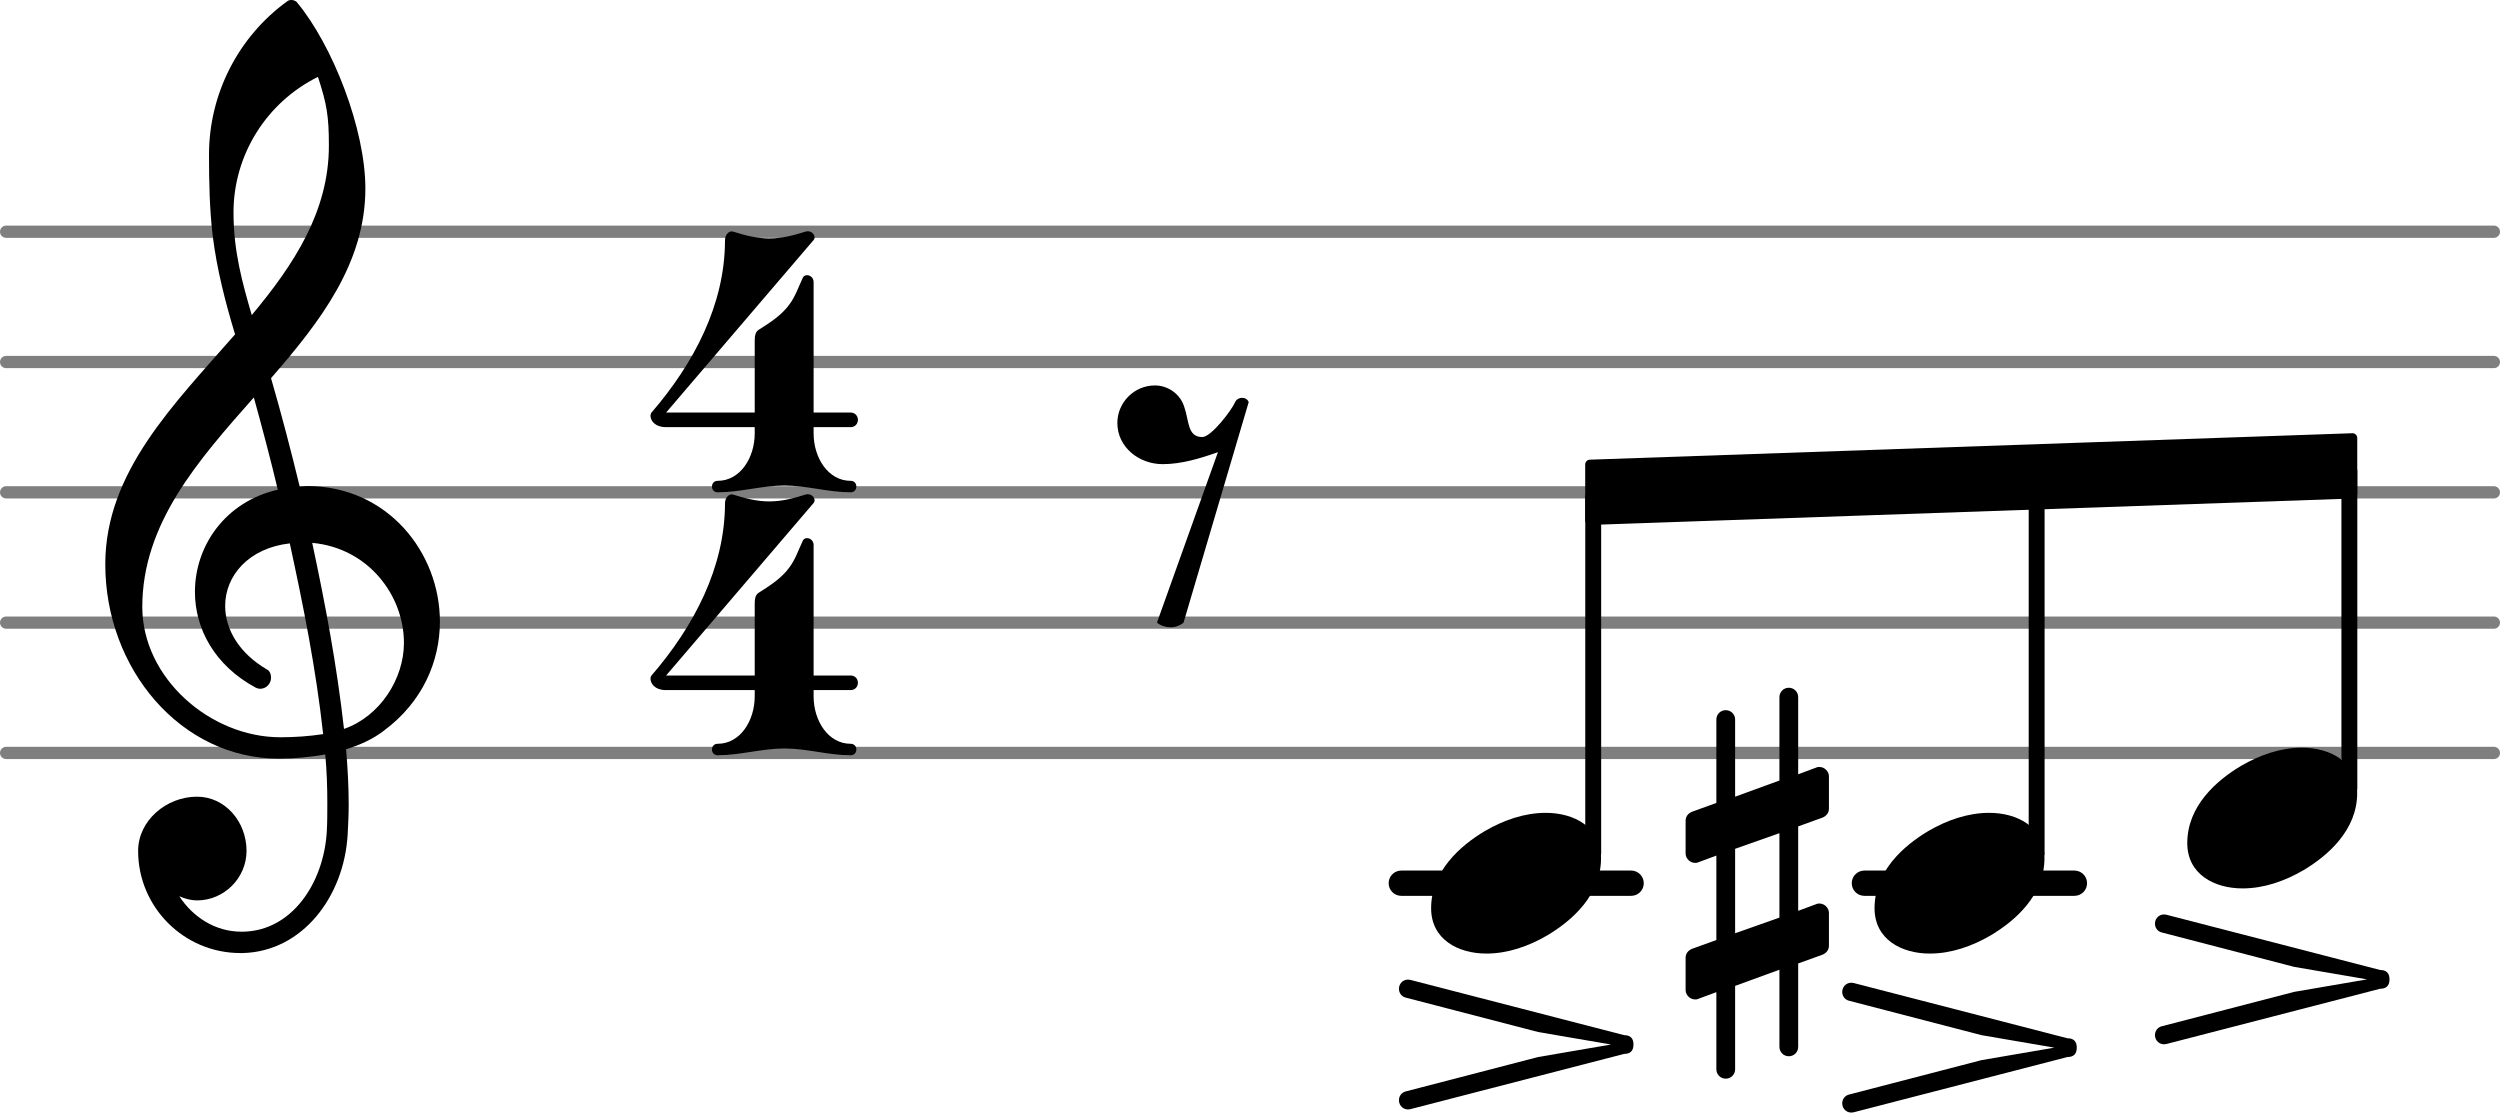
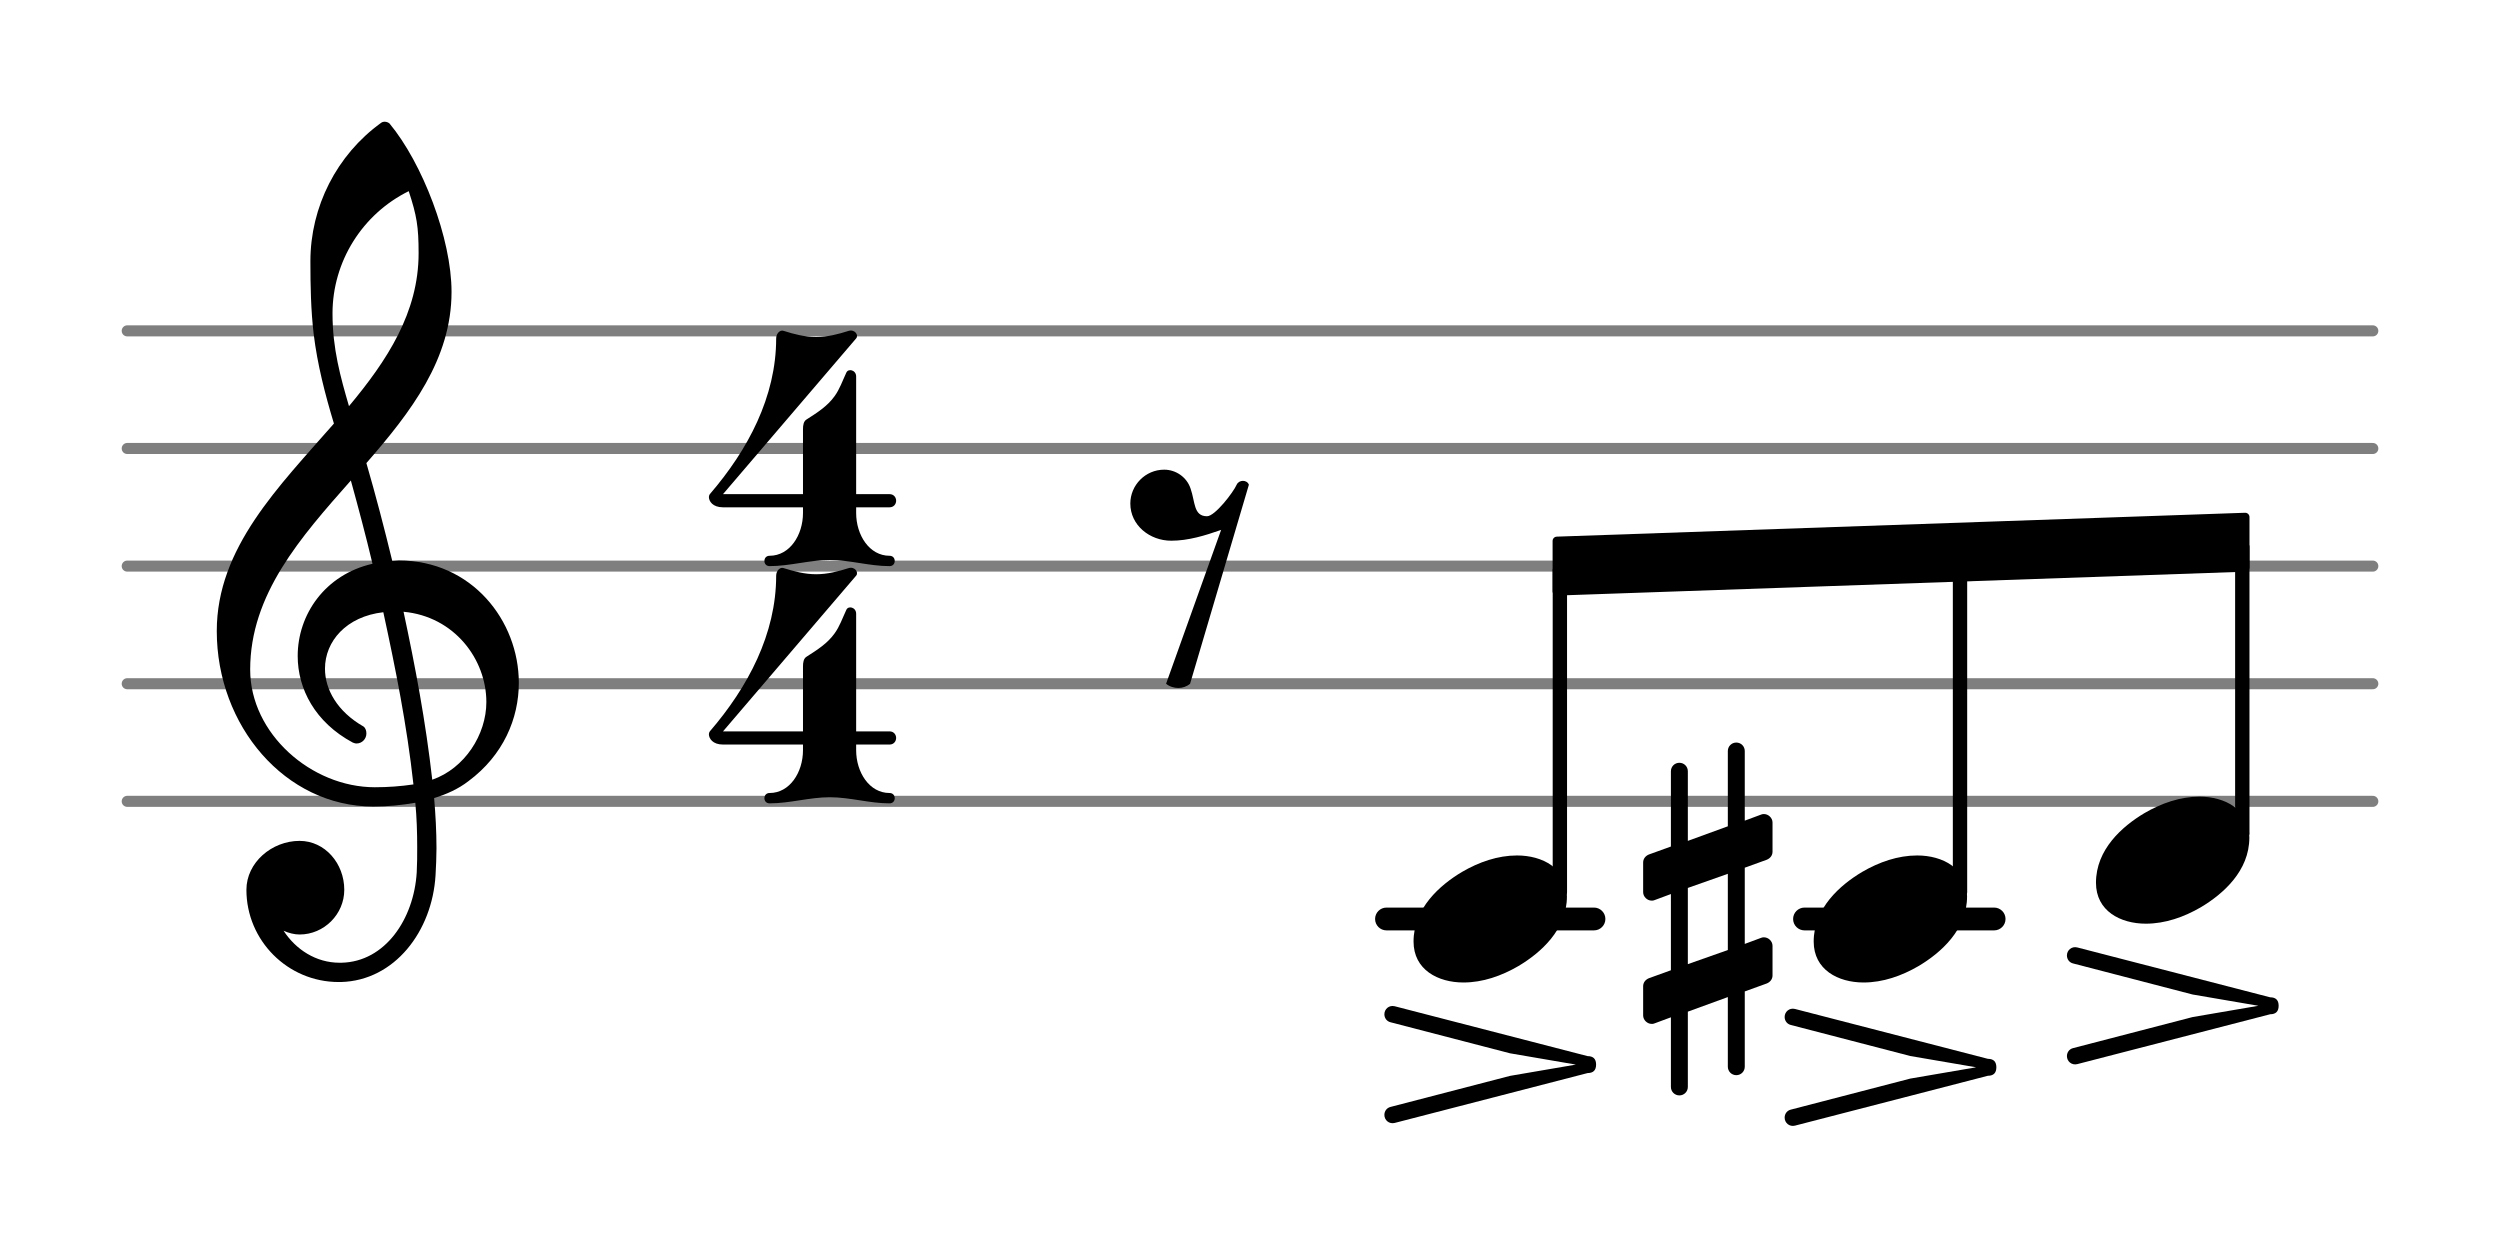
- <svg xmlns="http://www.w3.org/2000/svg" version="1.2" width="37.086mm" height="16.504mm" viewBox="0 0 19.186 8.538" id="svg50">
+ <svg xmlns="http://www.w3.org/2000/svg" version="1.2" width="41.086mm" height="20.504mm" viewBox="0 0 21.255 10.607" id="svg50">
  <defs id="defs54" />
  <style text="style/css" id="style2">
tspan { white-space: pre; }
</style>
-   <g color="#7f7f7f" id="g14" transform="translate(-13.14,-3.576414)">
+   <g color="#7f7f7f" id="g14" transform="translate(-12.10535,-2.541769)">
    <line transform="translate(13.14,9.3546)" stroke-linejoin="round" stroke-linecap="round" stroke-width="0.094" stroke="currentColor" x1="0.047" y1="0" x2="19.139" y2="0" id="line4" />
    <line transform="translate(13.14,8.3546)" stroke-linejoin="round" stroke-linecap="round" stroke-width="0.094" stroke="currentColor" x1="0.047" y1="0" x2="19.139" y2="0" id="line6" />
    <line transform="translate(13.14,7.3546)" stroke-linejoin="round" stroke-linecap="round" stroke-width="0.094" stroke="currentColor" x1="0.047" y1="0" x2="19.139" y2="0" id="line8" />
    <line transform="translate(13.14,6.3546)" stroke-linejoin="round" stroke-linecap="round" stroke-width="0.094" stroke="currentColor" x1="0.047" y1="0" x2="19.139" y2="0" id="line10" />
    <line transform="translate(13.14,5.3546)" stroke-linejoin="round" stroke-linecap="round" stroke-width="0.094" stroke="currentColor" x1="0.047" y1="0" x2="19.139" y2="0" id="line12" />
  </g>
-   <rect x="14.211" y="6.681" width="1.806" height="0.194" ry="0.097" fill="currentColor" id="rect16" />
-   <rect x="10.657" y="6.681" width="1.958" height="0.194" ry="0.097" fill="currentColor" id="rect18" />
-   <path d="m 16.59,7.156 c -0.032,-0.008 -0.052,-0.036 -0.052,-0.068 0,-0.044 0.04,-0.08 0.088,-0.068 l 1.64,0.424 c 0.048,0 0.072,0.024 0.072,0.072 0,0.048 -0.024,0.072 -0.072,0.072 l -1.64,0.424 c -0.048,0.012 -0.088,-0.024 -0.088,-0.068 0,-0.032 0.02,-0.06 0.052,-0.068 l 1.016,-0.264 0.56,-0.096 -0.56,-0.096 z" fill="currentColor" id="path20" style="stroke-width:0.004" />
-   <polygon transform="translate(12.166,3.778186)" stroke-linejoin="round" stroke-linecap="round" stroke-width="0.073" fill="currentColor" stroke="currentColor" points="0.036,0.214 0.036,-0.214 5.888,-0.417 5.888,0.011 " id="polygon22" />
-   <rect x="17.969" y="3.577" width="0.122" height="2.509" ry="0.036" fill="currentColor" id="rect24" />
-   <path d="m 11.863,6.238 c 0.216,0 0.424,0.108 0.424,0.348 0,0.284 -0.224,0.48 -0.412,0.592 -0.144,0.084 -0.304,0.14 -0.468,0.14 -0.216,0 -0.424,-0.108 -0.424,-0.348 0,-0.284 0.224,-0.48 0.412,-0.592 0.144,-0.084 0.304,-0.14 0.468,-0.14 z" fill="currentColor" id="path26" style="stroke-width:0.004" />
-   <rect x="12.166" y="3.776" width="0.122" height="2.81" ry="0.036" fill="currentColor" id="rect28" />
-   <path d="m 15.266,6.238 c 0.216,0 0.424,0.108 0.424,0.348 0,0.284 -0.224,0.48 -0.412,0.592 -0.144,0.084 -0.304,0.14 -0.468,0.14 -0.216,0 -0.424,-0.108 -0.424,-0.348 0,-0.284 0.224,-0.48 0.412,-0.592 0.144,-0.084 0.304,-0.14 0.468,-0.14 z" fill="currentColor" id="path30" style="stroke-width:0.004" />
-   <path d="m 14.19,7.68 c -0.032,-0.008 -0.052,-0.036 -0.052,-0.068 0,-0.044 0.04,-0.08 0.088,-0.068 l 1.64,0.424 c 0.048,0 0.072,0.024 0.072,0.072 0,0.048 -0.024,0.072 -0.072,0.072 l -1.64,0.424 c -0.048,0.012 -0.088,-0.024 -0.088,-0.068 0,-0.032 0.02,-0.06 0.052,-0.068 l 1.016,-0.264 0.56,-0.096 -0.56,-0.096 z" fill="currentColor" id="path32" style="stroke-width:0.004" />
-   <rect x="15.569" y="3.659" width="0.122" height="2.927" ry="0.036" fill="currentColor" id="rect34" />
-   <path d="m 13.8,8.034 c 0,0.04 -0.032,0.072 -0.072,0.072 -0.04,0 -0.072,-0.032 -0.072,-0.072 v -0.592 l -0.34,0.124 v 0.64 c 0,0.04 -0.032,0.072 -0.072,0.072 -0.04,0 -0.072,-0.032 -0.072,-0.072 v -0.592 l -0.14,0.052 c -0.008,0.004 -0.016,0.004 -0.024,0.004 -0.036,0 -0.072,-0.032 -0.072,-0.072 v -0.248 c 0,-0.032 0.02,-0.056 0.048,-0.068 l 0.188,-0.068 v -0.648 l -0.14,0.052 c -0.008,0.004 -0.016,0.004 -0.024,0.004 -0.036,0 -0.072,-0.032 -0.072,-0.072 v -0.252 c 0,-0.032 0.02,-0.056 0.048,-0.068 l 0.188,-0.068 v -0.64 c 0,-0.04 0.032,-0.072 0.072,-0.072 0.04,0 0.072,0.032 0.072,0.072 v 0.592 l 0.34,-0.124 v -0.64 c 0,-0.04 0.032,-0.072 0.072,-0.072 0.04,0 0.072,0.032 0.072,0.072 v 0.592 l 0.14,-0.052 c 0.008,-0.004 0.016,-0.004 0.024,-0.004 0.036,0 0.072,0.032 0.072,0.072 v 0.248 c 0,0.032 -0.02,0.056 -0.048,0.068 l -0.188,0.068 v 0.648 l 0.14,-0.052 c 0.008,-0.004 0.016,-0.004 0.024,-0.004 0.036,0 0.072,0.032 0.072,0.072 v 0.252 c 0,0.032 -0.02,0.056 -0.048,0.068 l -0.188,0.068 z m -0.484,-1.52 v 0.648 l 0.34,-0.12 v -0.648 z" fill="currentColor" id="path36" style="stroke-width:0.004" />
-   <path d="m 10.788,7.656 c -0.032,-0.008 -0.052,-0.036 -0.052,-0.068 0,-0.044 0.04,-0.08 0.088,-0.068 l 1.64,0.424 c 0.048,0 0.072,0.024 0.072,0.072 0,0.048 -0.024,0.072 -0.072,0.072 l -1.64,0.424 c -0.048,0.012 -0.088,-0.024 -0.088,-0.068 0,-0.032 0.02,-0.06 0.052,-0.068 l 1.016,-0.264 0.56,-0.096 -0.56,-0.096 z" fill="currentColor" id="path38" style="stroke-width:0.004" />
-   <path d="m 8.879,4.778 0.468,-1.308 c -0.136,0.048 -0.28,0.092 -0.424,0.092 -0.184,0 -0.348,-0.132 -0.348,-0.316 0,-0.156 0.128,-0.288 0.288,-0.288 0.1,0 0.192,0.064 0.224,0.16 0.04,0.112 0.024,0.236 0.14,0.236 0.068,0 0.224,-0.204 0.252,-0.268 0.02,-0.044 0.088,-0.044 0.104,0 l -0.5,1.692 c -0.028,0.024 -0.064,0.036 -0.1,0.036 -0.036,0 -0.076,-0.012 -0.104,-0.036 z" fill="currentColor" id="path40" style="stroke-width:0.004" />
-   <path d="m 1.868,7.15 -0.004,0.164 h -0.02 c -0.432,0 -0.784,-0.352 -0.784,-0.784 0,-0.232 0.216,-0.416 0.452,-0.416 0.216,0 0.38,0.192 0.38,0.416 0,0.208 -0.172,0.38 -0.38,0.38 -0.044,0 -0.092,-0.012 -0.136,-0.032 0.104,0.16 0.276,0.272 0.476,0.272 z m 0.432,-3.416 c 0.02,0 0.036,-0.004 0.056,-0.004 0.62,0 1.02,0.512 1.02,1.04 0,0.304 -0.132,0.616 -0.428,0.836 -0.088,0.068 -0.188,0.112 -0.292,0.144 0.012,0.14 0.02,0.284 0.02,0.428 0,0.076 -0.004,0.152 -0.008,0.228 -0.028,0.476 -0.348,0.896 -0.804,0.908 l 0.004,-0.164 c 0.372,-0.008 0.616,-0.372 0.64,-0.768 0.004,-0.072 0.004,-0.144 0.004,-0.216 0,-0.124 -0.004,-0.252 -0.016,-0.376 -0.116,0.02 -0.232,0.032 -0.356,0.032 -0.752,0 -1.332,-0.688 -1.332,-1.492 0,-0.708 0.528,-1.228 0.996,-1.764 -0.076,-0.252 -0.14,-0.5 -0.172,-0.76 -0.024,-0.204 -0.028,-0.412 -0.028,-0.62 0,-0.464 0.224,-0.904 0.6,-1.176 0.02,-0.016 0.052,-0.012 0.072,0.004 0.28,0.336 0.528,0.98 0.528,1.432 0,0.572 -0.344,1.02 -0.724,1.456 0.08,0.276 0.152,0.552 0.22,0.832 z m 0.34,1.86 c 0.276,-0.096 0.46,-0.384 0.46,-0.66 0,-0.364 -0.272,-0.728 -0.704,-0.768 0.1,0.468 0.188,0.932 0.244,1.428 z m -1.548,-0.936 c 0,0.544 0.52,1 1.06,1 0.112,0 0.22,-0.008 0.328,-0.024 -0.056,-0.508 -0.152,-0.984 -0.256,-1.464 -0.316,0.036 -0.496,0.248 -0.496,0.48 0,0.176 0.104,0.364 0.328,0.492 0.02,0.016 0.024,0.04 0.024,0.06 0,0.044 -0.036,0.084 -0.084,0.084 -0.012,0 -0.02,-0.004 -0.032,-0.008 -0.32,-0.172 -0.468,-0.456 -0.468,-0.736 0,-0.352 0.232,-0.692 0.636,-0.784 -0.056,-0.236 -0.12,-0.476 -0.184,-0.708 -0.428,0.484 -0.856,0.968 -0.856,1.608 z m 1.432,-3.54 c 0,-0.228 -0.016,-0.32 -0.084,-0.528 -0.396,0.196 -0.648,0.6 -0.648,1.04 0,0.3 0.068,0.54 0.14,0.788 0.324,-0.388 0.592,-0.796 0.592,-1.3 z" fill="currentColor" id="path42" style="stroke-width:0.004" />
-   <path d="m 5.792,3.326 h 0.452 c 0,0.188 0.112,0.364 0.284,0.364 0.028,0 0.044,0.02 0.044,0.044 0,0.024 -0.016,0.044 -0.044,0.044 -0.172,0 -0.336,-0.052 -0.508,-0.052 -0.172,0 -0.34,0.052 -0.512,0.052 -0.028,0 -0.044,-0.02 -0.044,-0.044 0,-0.024 0.016,-0.044 0.044,-0.044 0.172,0 0.284,-0.176 0.284,-0.364 z m 0.032,-0.796 c 0.088,-0.056 0.176,-0.112 0.236,-0.196 0.044,-0.06 0.068,-0.132 0.1,-0.2 0.016,-0.04 0.084,-0.024 0.084,0.032 v 1 h 0.284 c 0.036,0 0.056,0.028 0.056,0.056 0,0.028 -0.02,0.056 -0.056,0.056 H 6.244 v 0.048 H 5.792 v -0.048 h -0.68 c -0.088,0 -0.12,-0.052 -0.12,-0.088 0,-0.008 0.004,-0.02 0.008,-0.024 0.324,-0.376 0.564,-0.828 0.564,-1.324 0,-0.04 0.032,-0.076 0.064,-0.064 0.088,0.028 0.18,0.052 0.276,0.052 0.096,0 0.188,-0.024 0.276,-0.052 0.052,-0.016 0.088,0.036 0.064,0.064 l -1.132,1.324 h 0.68 v -0.552 c 0,-0.032 0.004,-0.068 0.032,-0.084 z" fill="currentColor" id="path44" style="stroke-width:0.004" />
-   <path d="m 5.792,5.344 h 0.452 c 0,0.188 0.112,0.364 0.284,0.364 0.028,0 0.044,0.02 0.044,0.044 0,0.024 -0.016,0.044 -0.044,0.044 -0.172,0 -0.336,-0.052 -0.508,-0.052 -0.172,0 -0.34,0.052 -0.512,0.052 -0.028,0 -0.044,-0.02 -0.044,-0.044 0,-0.024 0.016,-0.044 0.044,-0.044 0.172,0 0.284,-0.176 0.284,-0.364 z m 0.032,-0.796 c 0.088,-0.056 0.176,-0.112 0.236,-0.196 0.044,-0.06 0.068,-0.132 0.1,-0.2 0.016,-0.04 0.084,-0.024 0.084,0.032 v 1 h 0.284 c 0.036,0 0.056,0.028 0.056,0.056 0,0.028 -0.02,0.056 -0.056,0.056 H 6.244 v 0.048 H 5.792 v -0.048 h -0.68 c -0.088,0 -0.12,-0.052 -0.12,-0.088 0,-0.008 0.004,-0.02 0.008,-0.024 0.324,-0.376 0.564,-0.828 0.564,-1.324 0,-0.04 0.032,-0.076 0.064,-0.064 0.088,0.028 0.18,0.052 0.276,0.052 0.096,0 0.188,-0.024 0.276,-0.052 0.052,-0.016 0.088,0.036 0.064,0.064 l -1.132,1.324 h 0.68 v -0.552 c 0,-0.032 0.004,-0.068 0.032,-0.084 z" fill="currentColor" id="path46" style="stroke-width:0.004" />
-   <path d="m 17.666,5.738 c 0.216,0 0.424,0.108 0.424,0.348 0,0.284 -0.224,0.48 -0.412,0.592 -0.144,0.084 -0.304,0.14 -0.468,0.14 -0.216,0 -0.424,-0.108 -0.424,-0.348 0,-0.284 0.224,-0.48 0.412,-0.592 0.144,-0.084 0.304,-0.14 0.468,-0.14 z" fill="currentColor" id="path48" style="stroke-width:0.004" />
+   <rect x="15.245" y="7.716" width="1.806" height="0.194" ry="0.097" fill="currentColor" id="rect16" />
+   <rect x="11.691" y="7.716" width="1.958" height="0.194" ry="0.097" fill="currentColor" id="rect18" />
+   <path d="m 17.625,8.191 c -0.032,-0.008 -0.052,-0.036 -0.052,-0.068 0,-0.044 0.04,-0.08 0.088,-0.068 l 1.64,0.424 c 0.048,0 0.072,0.024 0.072,0.072 0,0.048 -0.024,0.072 -0.072,0.072 l -1.64,0.424 c -0.048,0.012 -0.088,-0.024 -0.088,-0.068 0,-0.032 0.02,-0.06 0.052,-0.068 l 1.016,-0.264 0.56,-0.096 -0.56,-0.096 z" fill="currentColor" id="path20" style="stroke-width:0.004" />
+   <polygon transform="translate(13.20065,4.812831)" stroke-linejoin="round" stroke-linecap="round" stroke-width="0.073" fill="currentColor" stroke="currentColor" points="0.036,0.214 0.036,-0.214 5.888,-0.417 5.888,0.011 " id="polygon22" />
+   <rect x="19.003" y="4.612" width="0.122" height="2.509" ry="0.036" fill="currentColor" id="rect24" />
+   <path d="m 12.898,7.273 c 0.216,0 0.424,0.108 0.424,0.348 0,0.284 -0.224,0.48 -0.412,0.592 -0.144,0.084 -0.304,0.14 -0.468,0.14 -0.216,0 -0.424,-0.108 -0.424,-0.348 0,-0.284 0.224,-0.48 0.412,-0.592 0.144,-0.084 0.304,-0.14 0.468,-0.14 z" fill="currentColor" id="path26" style="stroke-width:0.004" />
+   <rect x="13.201" y="4.811" width="0.122" height="2.81" ry="0.036" fill="currentColor" id="rect28" />
+   <path d="m 16.3,7.273 c 0.216,0 0.424,0.108 0.424,0.348 0,0.284 -0.224,0.48 -0.412,0.592 -0.144,0.084 -0.304,0.14 -0.468,0.14 -0.216,0 -0.424,-0.108 -0.424,-0.348 0,-0.284 0.224,-0.48 0.412,-0.592 0.144,-0.084 0.304,-0.14 0.468,-0.14 z" fill="currentColor" id="path30" style="stroke-width:0.004" />
+   <path d="m 15.225,8.714 c -0.032,-0.008 -0.052,-0.036 -0.052,-0.068 0,-0.044 0.04,-0.08 0.088,-0.068 l 1.64,0.424 c 0.048,0 0.072,0.024 0.072,0.072 0,0.048 -0.024,0.072 -0.072,0.072 l -1.64,0.424 c -0.048,0.012 -0.088,-0.024 -0.088,-0.068 0,-0.032 0.02,-0.06 0.052,-0.068 l 1.016,-0.264 0.56,-0.096 -0.56,-0.096 z" fill="currentColor" id="path32" style="stroke-width:0.004" />
+   <rect x="16.603" y="4.694" width="0.122" height="2.927" ry="0.036" fill="currentColor" id="rect34" />
+   <path d="m 14.834,9.069 c 0,0.04 -0.032,0.072 -0.072,0.072 -0.04,0 -0.072,-0.032 -0.072,-0.072 v -0.592 l -0.34,0.124 v 0.64 c 0,0.04 -0.032,0.072 -0.072,0.072 -0.04,0 -0.072,-0.032 -0.072,-0.072 v -0.592 l -0.14,0.052 c -0.008,0.004 -0.016,0.004 -0.024,0.004 -0.036,0 -0.072,-0.032 -0.072,-0.072 v -0.248 c 0,-0.032 0.02,-0.056 0.048,-0.068 l 0.188,-0.068 v -0.648 l -0.14,0.052 c -0.008,0.004 -0.016,0.004 -0.024,0.004 -0.036,0 -0.072,-0.032 -0.072,-0.072 v -0.252 c 0,-0.032 0.02,-0.056 0.048,-0.068 l 0.188,-0.068 v -0.64 c 0,-0.04 0.032,-0.072 0.072,-0.072 0.04,0 0.072,0.032 0.072,0.072 v 0.592 l 0.34,-0.124 v -0.64 c 0,-0.04 0.032,-0.072 0.072,-0.072 0.04,0 0.072,0.032 0.072,0.072 v 0.592 l 0.14,-0.052 c 0.008,-0.004 0.016,-0.004 0.024,-0.004 0.036,0 0.072,0.032 0.072,0.072 v 0.248 c 0,0.032 -0.02,0.056 -0.048,0.068 l -0.188,0.068 v 0.648 l 0.14,-0.052 c 0.008,-0.004 0.016,-0.004 0.024,-0.004 0.036,0 0.072,0.032 0.072,0.072 v 0.252 c 0,0.032 -0.02,0.056 -0.048,0.068 l -0.188,0.068 z m -0.484,-1.52 v 0.648 l 0.34,-0.12 v -0.648 z" fill="currentColor" id="path36" style="stroke-width:0.004" />
+   <path d="m 11.822,8.691 c -0.032,-0.008 -0.052,-0.036 -0.052,-0.068 0,-0.044 0.04,-0.08 0.088,-0.068 l 1.64,0.424 c 0.048,0 0.072,0.024 0.072,0.072 0,0.048 -0.024,0.072 -0.072,0.072 l -1.64,0.424 c -0.048,0.012 -0.088,-0.024 -0.088,-0.068 0,-0.032 0.02,-0.06 0.052,-0.068 l 1.016,-0.264 0.56,-0.096 -0.56,-0.096 z" fill="currentColor" id="path38" style="stroke-width:0.004" />
+   <path d="m 9.914,5.813 0.468,-1.308 c -0.136,0.048 -0.28,0.092 -0.424,0.092 -0.184,0 -0.348,-0.132 -0.348,-0.316 0,-0.156 0.128,-0.288 0.288,-0.288 0.1,0 0.192,0.064 0.224,0.16 0.04,0.112 0.024,0.236 0.14,0.236 0.068,0 0.224,-0.204 0.252,-0.268 0.02,-0.044 0.088,-0.044 0.104,0 l -0.5,1.692 c -0.028,0.024 -0.064,0.036 -0.1,0.036 -0.036,0 -0.076,-0.012 -0.104,-0.036 z" fill="currentColor" id="path40" style="stroke-width:0.004" />
+   <path d="m 2.903,8.185 -0.004,0.164 h -0.02 c -0.432,0 -0.784,-0.352 -0.784,-0.784 0,-0.232 0.216,-0.416 0.452,-0.416 0.216,0 0.38,0.192 0.38,0.416 0,0.208 -0.172,0.38 -0.38,0.38 -0.044,0 -0.092,-0.012 -0.136,-0.032 0.104,0.16 0.276,0.272 0.476,0.272 z m 0.432,-3.416 c 0.02,0 0.036,-0.004 0.056,-0.004 0.62,0 1.02,0.512 1.02,1.04 0,0.304 -0.132,0.616 -0.428,0.836 -0.088,0.068 -0.188,0.112 -0.292,0.144 0.012,0.14 0.02,0.284 0.02,0.428 0,0.076 -0.004,0.152 -0.008,0.228 -0.028,0.476 -0.348,0.896 -0.804,0.908 l 0.004,-0.164 c 0.372,-0.008 0.616,-0.372 0.64,-0.768 0.004,-0.072 0.004,-0.144 0.004,-0.216 0,-0.124 -0.004,-0.252 -0.016,-0.376 -0.116,0.02 -0.232,0.032 -0.356,0.032 -0.752,0 -1.332,-0.688 -1.332,-1.492 0,-0.708 0.528,-1.228 0.996,-1.764 -0.076,-0.252 -0.14,-0.5 -0.172,-0.76 -0.024,-0.204 -0.028,-0.412 -0.028,-0.62 0,-0.464 0.224,-0.904 0.6,-1.176 0.02,-0.016 0.052,-0.012 0.072,0.004 0.28,0.336 0.528,0.98 0.528,1.432 0,0.572 -0.344,1.02 -0.724,1.456 0.08,0.276 0.152,0.552 0.22,0.832 z m 0.34,1.86 c 0.276,-0.096 0.46,-0.384 0.46,-0.66 0,-0.364 -0.272,-0.728 -0.704,-0.768 0.1,0.468 0.188,0.932 0.244,1.428 z m -1.548,-0.936 c 0,0.544 0.52,1 1.06,1 0.112,0 0.22,-0.008 0.328,-0.024 -0.056,-0.508 -0.152,-0.984 -0.256,-1.464 -0.316,0.036 -0.496,0.248 -0.496,0.48 0,0.176 0.104,0.364 0.328,0.492 0.02,0.016 0.024,0.04 0.024,0.06 0,0.044 -0.036,0.084 -0.084,0.084 -0.012,0 -0.02,-0.004 -0.032,-0.008 -0.32,-0.172 -0.468,-0.456 -0.468,-0.736 0,-0.352 0.232,-0.692 0.636,-0.784 -0.056,-0.236 -0.12,-0.476 -0.184,-0.708 -0.428,0.484 -0.856,0.968 -0.856,1.608 z m 1.432,-3.54 c 0,-0.228 -0.016,-0.32 -0.084,-0.528 -0.396,0.196 -0.648,0.6 -0.648,1.04 0,0.3 0.068,0.54 0.14,0.788 0.324,-0.388 0.592,-0.796 0.592,-1.3 z" fill="currentColor" id="path42" style="stroke-width:0.004" />
+   <path d="m 6.827,4.361 h 0.452 c 0,0.188 0.112,0.364 0.284,0.364 0.028,0 0.044,0.02 0.044,0.044 0,0.024 -0.016,0.044 -0.044,0.044 -0.172,0 -0.336,-0.052 -0.508,-0.052 -0.172,0 -0.34,0.052 -0.512,0.052 -0.028,0 -0.044,-0.02 -0.044,-0.044 0,-0.024 0.016,-0.044 0.044,-0.044 0.172,0 0.284,-0.176 0.284,-0.364 z m 0.032,-0.796 c 0.088,-0.056 0.176,-0.112 0.236,-0.196 0.044,-0.06 0.068,-0.132 0.1,-0.2 0.016,-0.04 0.084,-0.024 0.084,0.032 v 1 h 0.284 c 0.036,0 0.056,0.028 0.056,0.056 0,0.028 -0.02,0.056 -0.056,0.056 h -0.284 v 0.048 h -0.452 v -0.048 h -0.68 c -0.088,0 -0.12,-0.052 -0.12,-0.088 0,-0.008 0.004,-0.02 0.008,-0.024 0.324,-0.376 0.564,-0.828 0.564,-1.324 0,-0.04 0.032,-0.076 0.064,-0.064 0.088,0.028 0.18,0.052 0.276,0.052 0.096,0 0.188,-0.024 0.276,-0.052 0.052,-0.016 0.088,0.036 0.064,0.064 l -1.132,1.324 h 0.68 v -0.552 c 0,-0.032 0.004,-0.068 0.032,-0.084 z" fill="currentColor" id="path44" style="stroke-width:0.004" />
+   <path d="m 6.827,6.378 h 0.452 c 0,0.188 0.112,0.364 0.284,0.364 0.028,0 0.044,0.02 0.044,0.044 0,0.024 -0.016,0.044 -0.044,0.044 -0.172,0 -0.336,-0.052 -0.508,-0.052 -0.172,0 -0.34,0.052 -0.512,0.052 -0.028,0 -0.044,-0.02 -0.044,-0.044 0,-0.024 0.016,-0.044 0.044,-0.044 0.172,0 0.284,-0.176 0.284,-0.364 z m 0.032,-0.796 c 0.088,-0.056 0.176,-0.112 0.236,-0.196 0.044,-0.06 0.068,-0.132 0.1,-0.2 0.016,-0.04 0.084,-0.024 0.084,0.032 v 1 h 0.284 c 0.036,0 0.056,0.028 0.056,0.056 0,0.028 -0.02,0.056 -0.056,0.056 h -0.284 v 0.048 h -0.452 v -0.048 h -0.68 c -0.088,0 -0.12,-0.052 -0.12,-0.088 0,-0.008 0.004,-0.02 0.008,-0.024 0.324,-0.376 0.564,-0.828 0.564,-1.324 0,-0.04 0.032,-0.076 0.064,-0.064 0.088,0.028 0.18,0.052 0.276,0.052 0.096,0 0.188,-0.024 0.276,-0.052 0.052,-0.016 0.088,0.036 0.064,0.064 l -1.132,1.324 h 0.68 v -0.552 c 0,-0.032 0.004,-0.068 0.032,-0.084 z" fill="currentColor" id="path46" style="stroke-width:0.004" />
+   <path d="m 18.7,6.773 c 0.216,0 0.424,0.108 0.424,0.348 0,0.284 -0.224,0.48 -0.412,0.592 -0.144,0.084 -0.304,0.14 -0.468,0.14 -0.216,0 -0.424,-0.108 -0.424,-0.348 0,-0.284 0.224,-0.48 0.412,-0.592 0.144,-0.084 0.304,-0.14 0.468,-0.14 z" fill="currentColor" id="path48" style="stroke-width:0.004" />
</svg>
